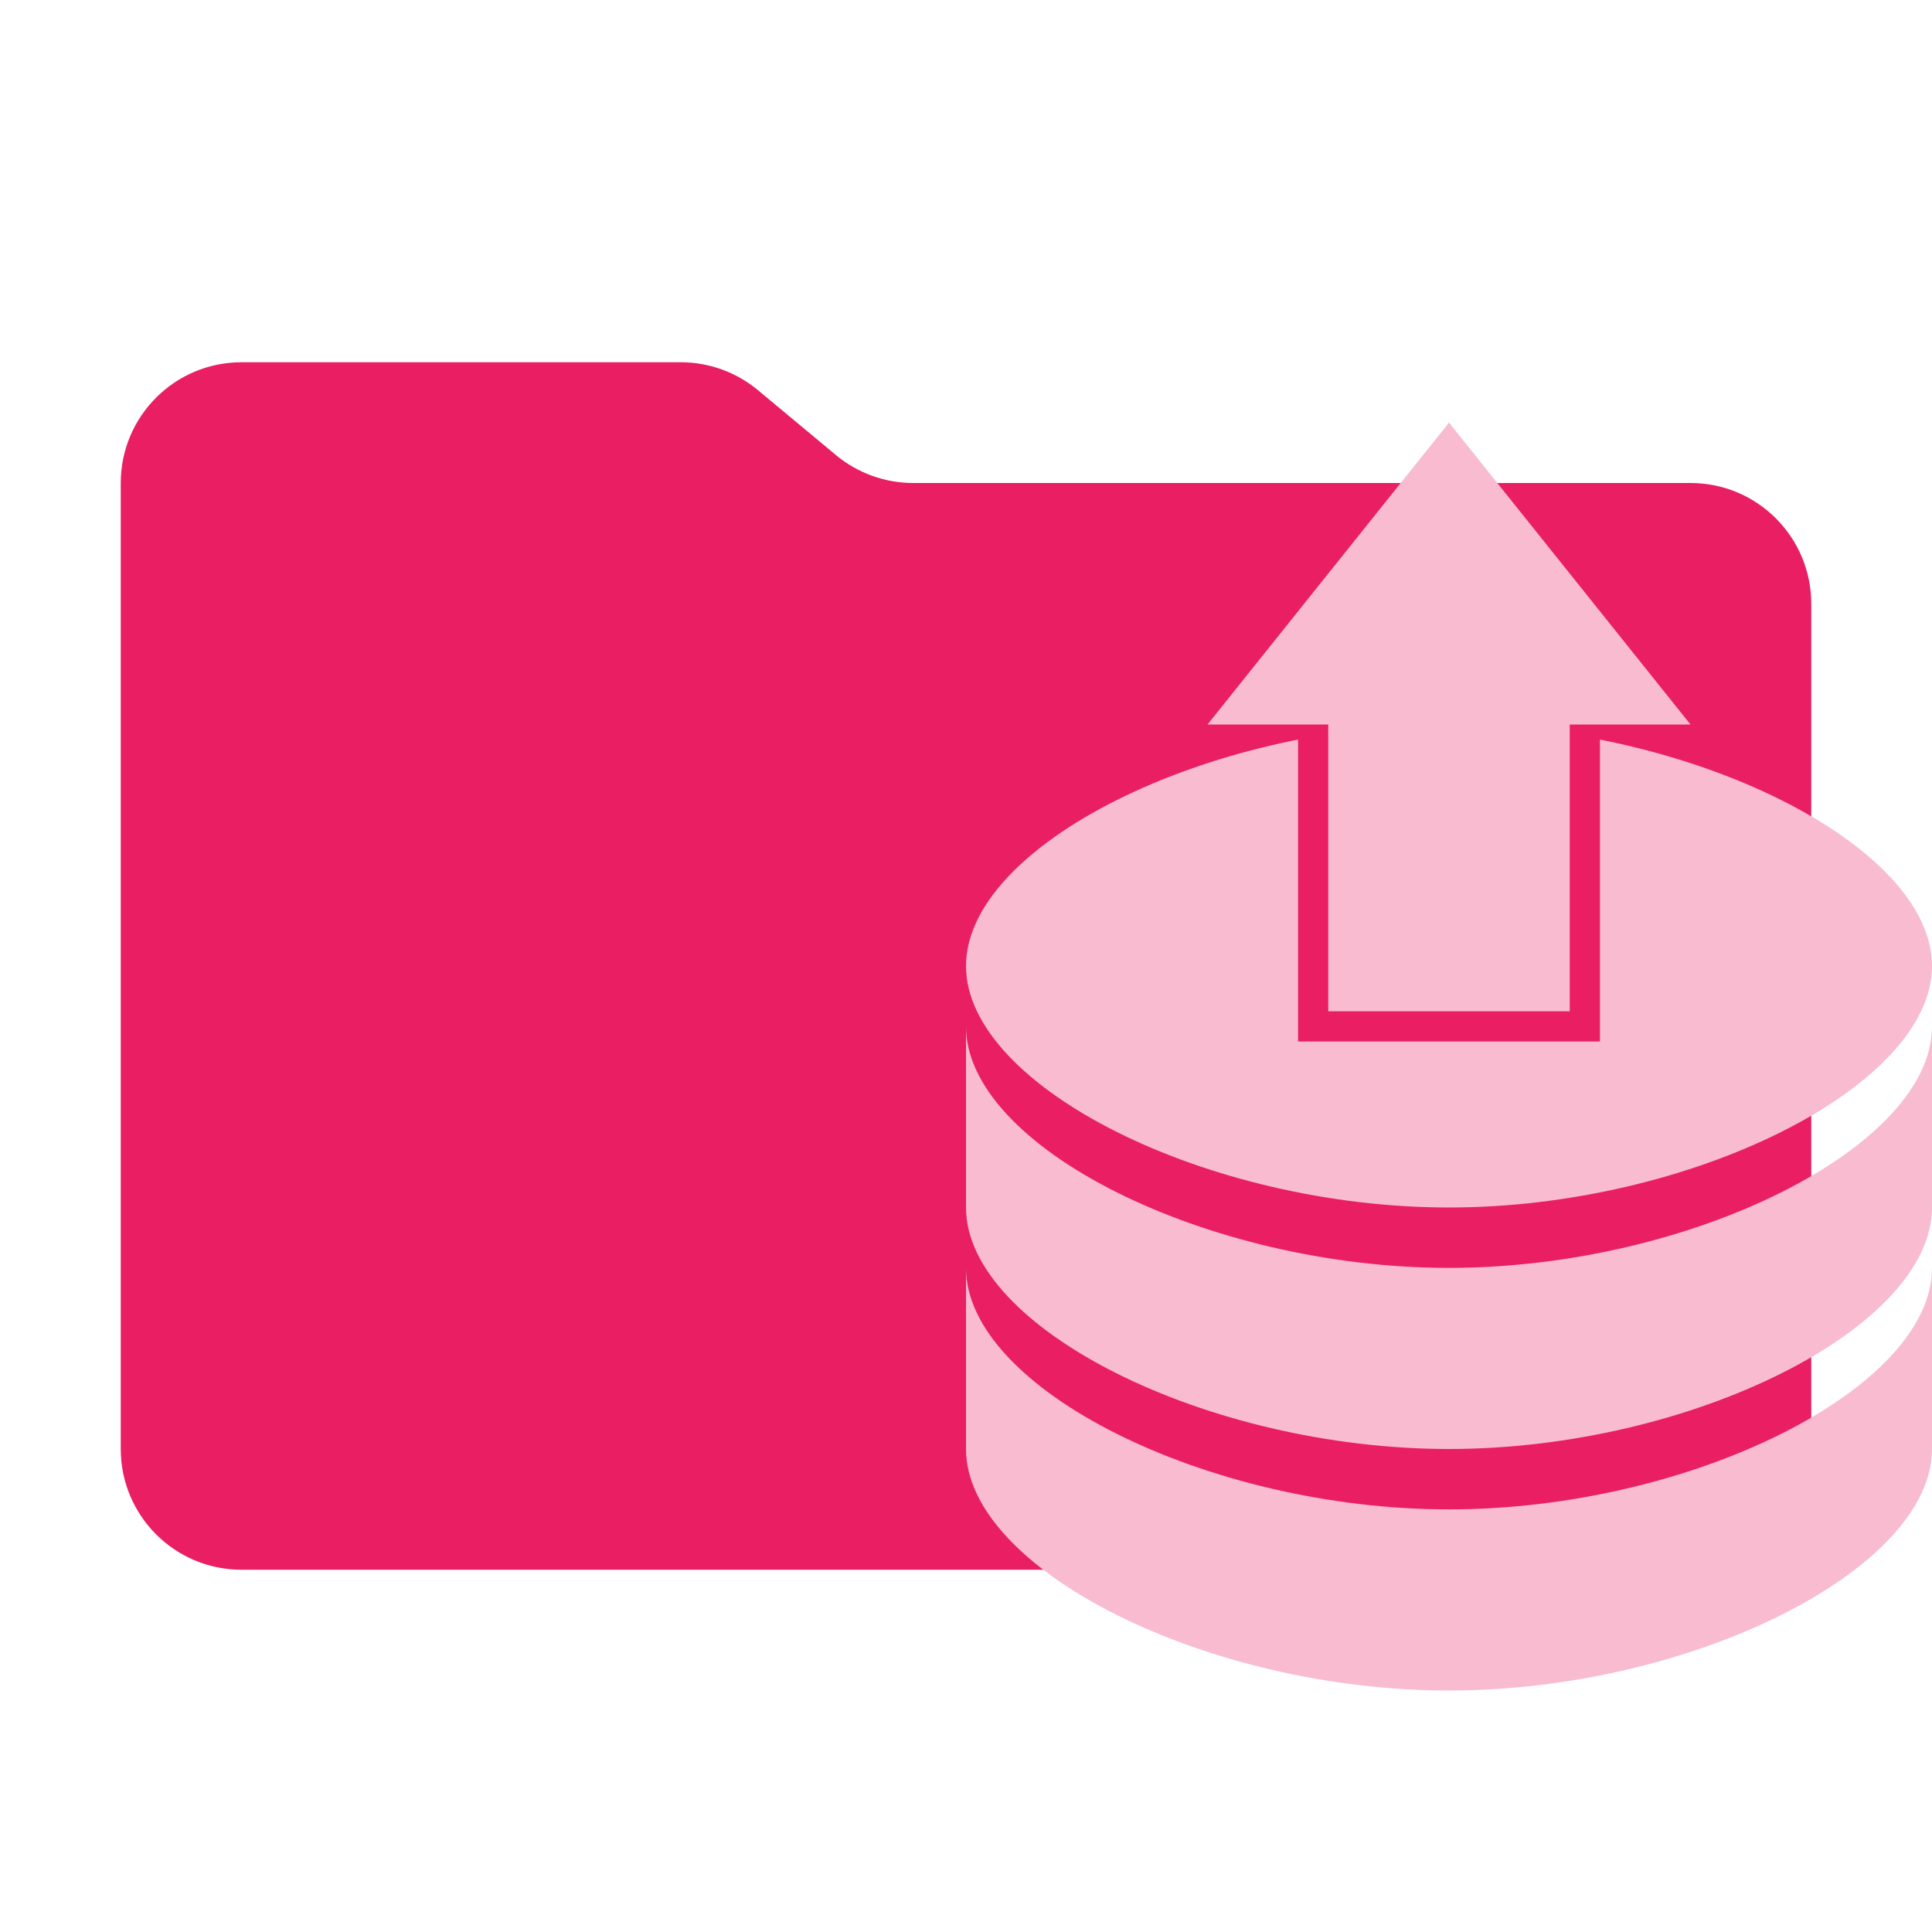
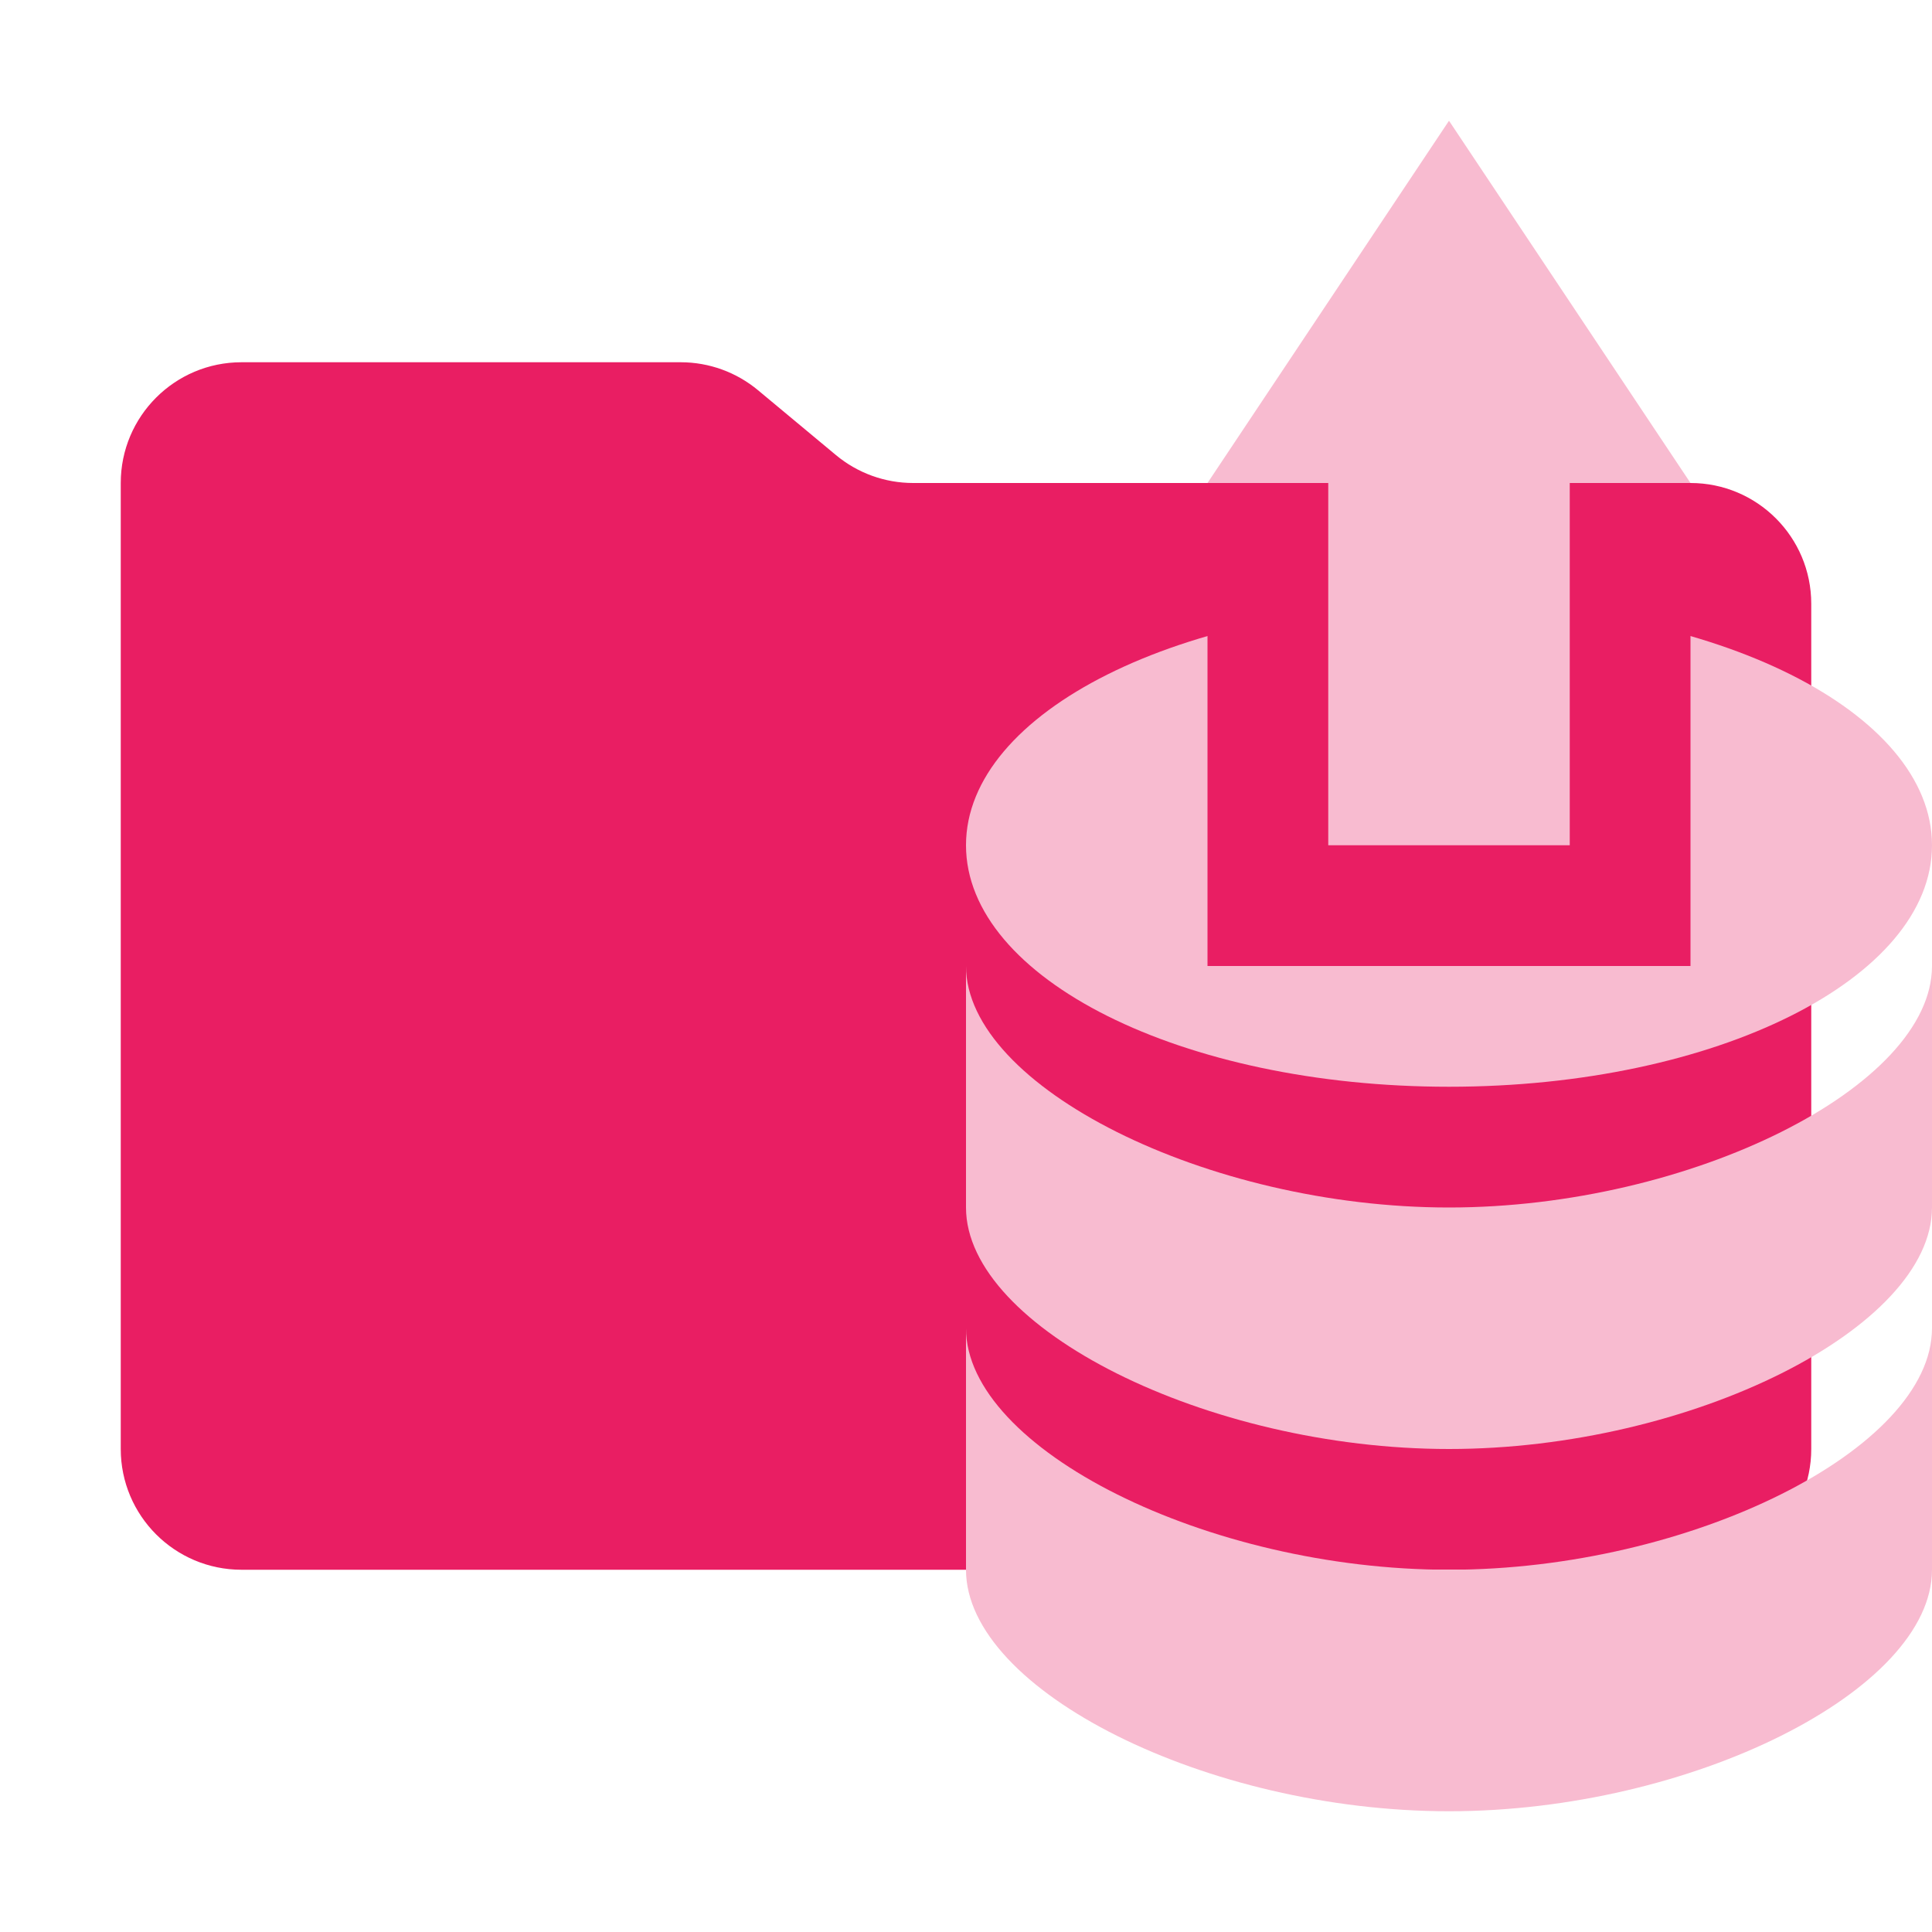
<svg xmlns="http://www.w3.org/2000/svg" viewBox="0 0 32 32">
  <path d="m13.844 7.536-1.288-1.072A2 2 0 0 0 11.276 6H4a2 2 0 0 0-2 2v16a2 2 0 0 0 2 2h24a2 2 0 0 0 2-2V10a2 2 0 0 0-2-2H15.124a2 2 0 0 1-1.28-.464" fill="#E91E63" />
  <g fill="#F8BBD0">
-     <path d="M24 12c-4 0-8 2-8 4s4 4 8 4 8-2 8-4-4-4-8-4m-8 6v2c0 2 4 4 8 4s8-2 8-4v-3c0 2-4 4-8 4s-8-2-8-4m0 4v3c0 2 4 4 8 4s8-2 8-4v-3c0 2-4 4-8 4s-8-2-8-4" />
-     <path d="M26.25 11v6h-4.5v-6.25" stroke="#E91E63" stroke-width=".5" />
-     <path d="m20 12 4-5 4 5z" />
+     <ellipse cx="24" cy="14" rx="8" ry="4" />
+     <path d="M24 26c-4 0-8-2-8-4v4c0 2 4 4 8 4s8-2 8-4v-4c0 2-4 4-8 4" />
+     <path d="M24 20c-4 0-8-2-8-4v4c0 2 4 4 8 4s8-2 8-4v-4c0 2-4 4-8 4" />
+     <path d="M27 8v7h-6V8" stroke="#E91E63" stroke-width="2" />
+     <path d="m20 8 4-6 4 6z" />
  </g>
</svg>
